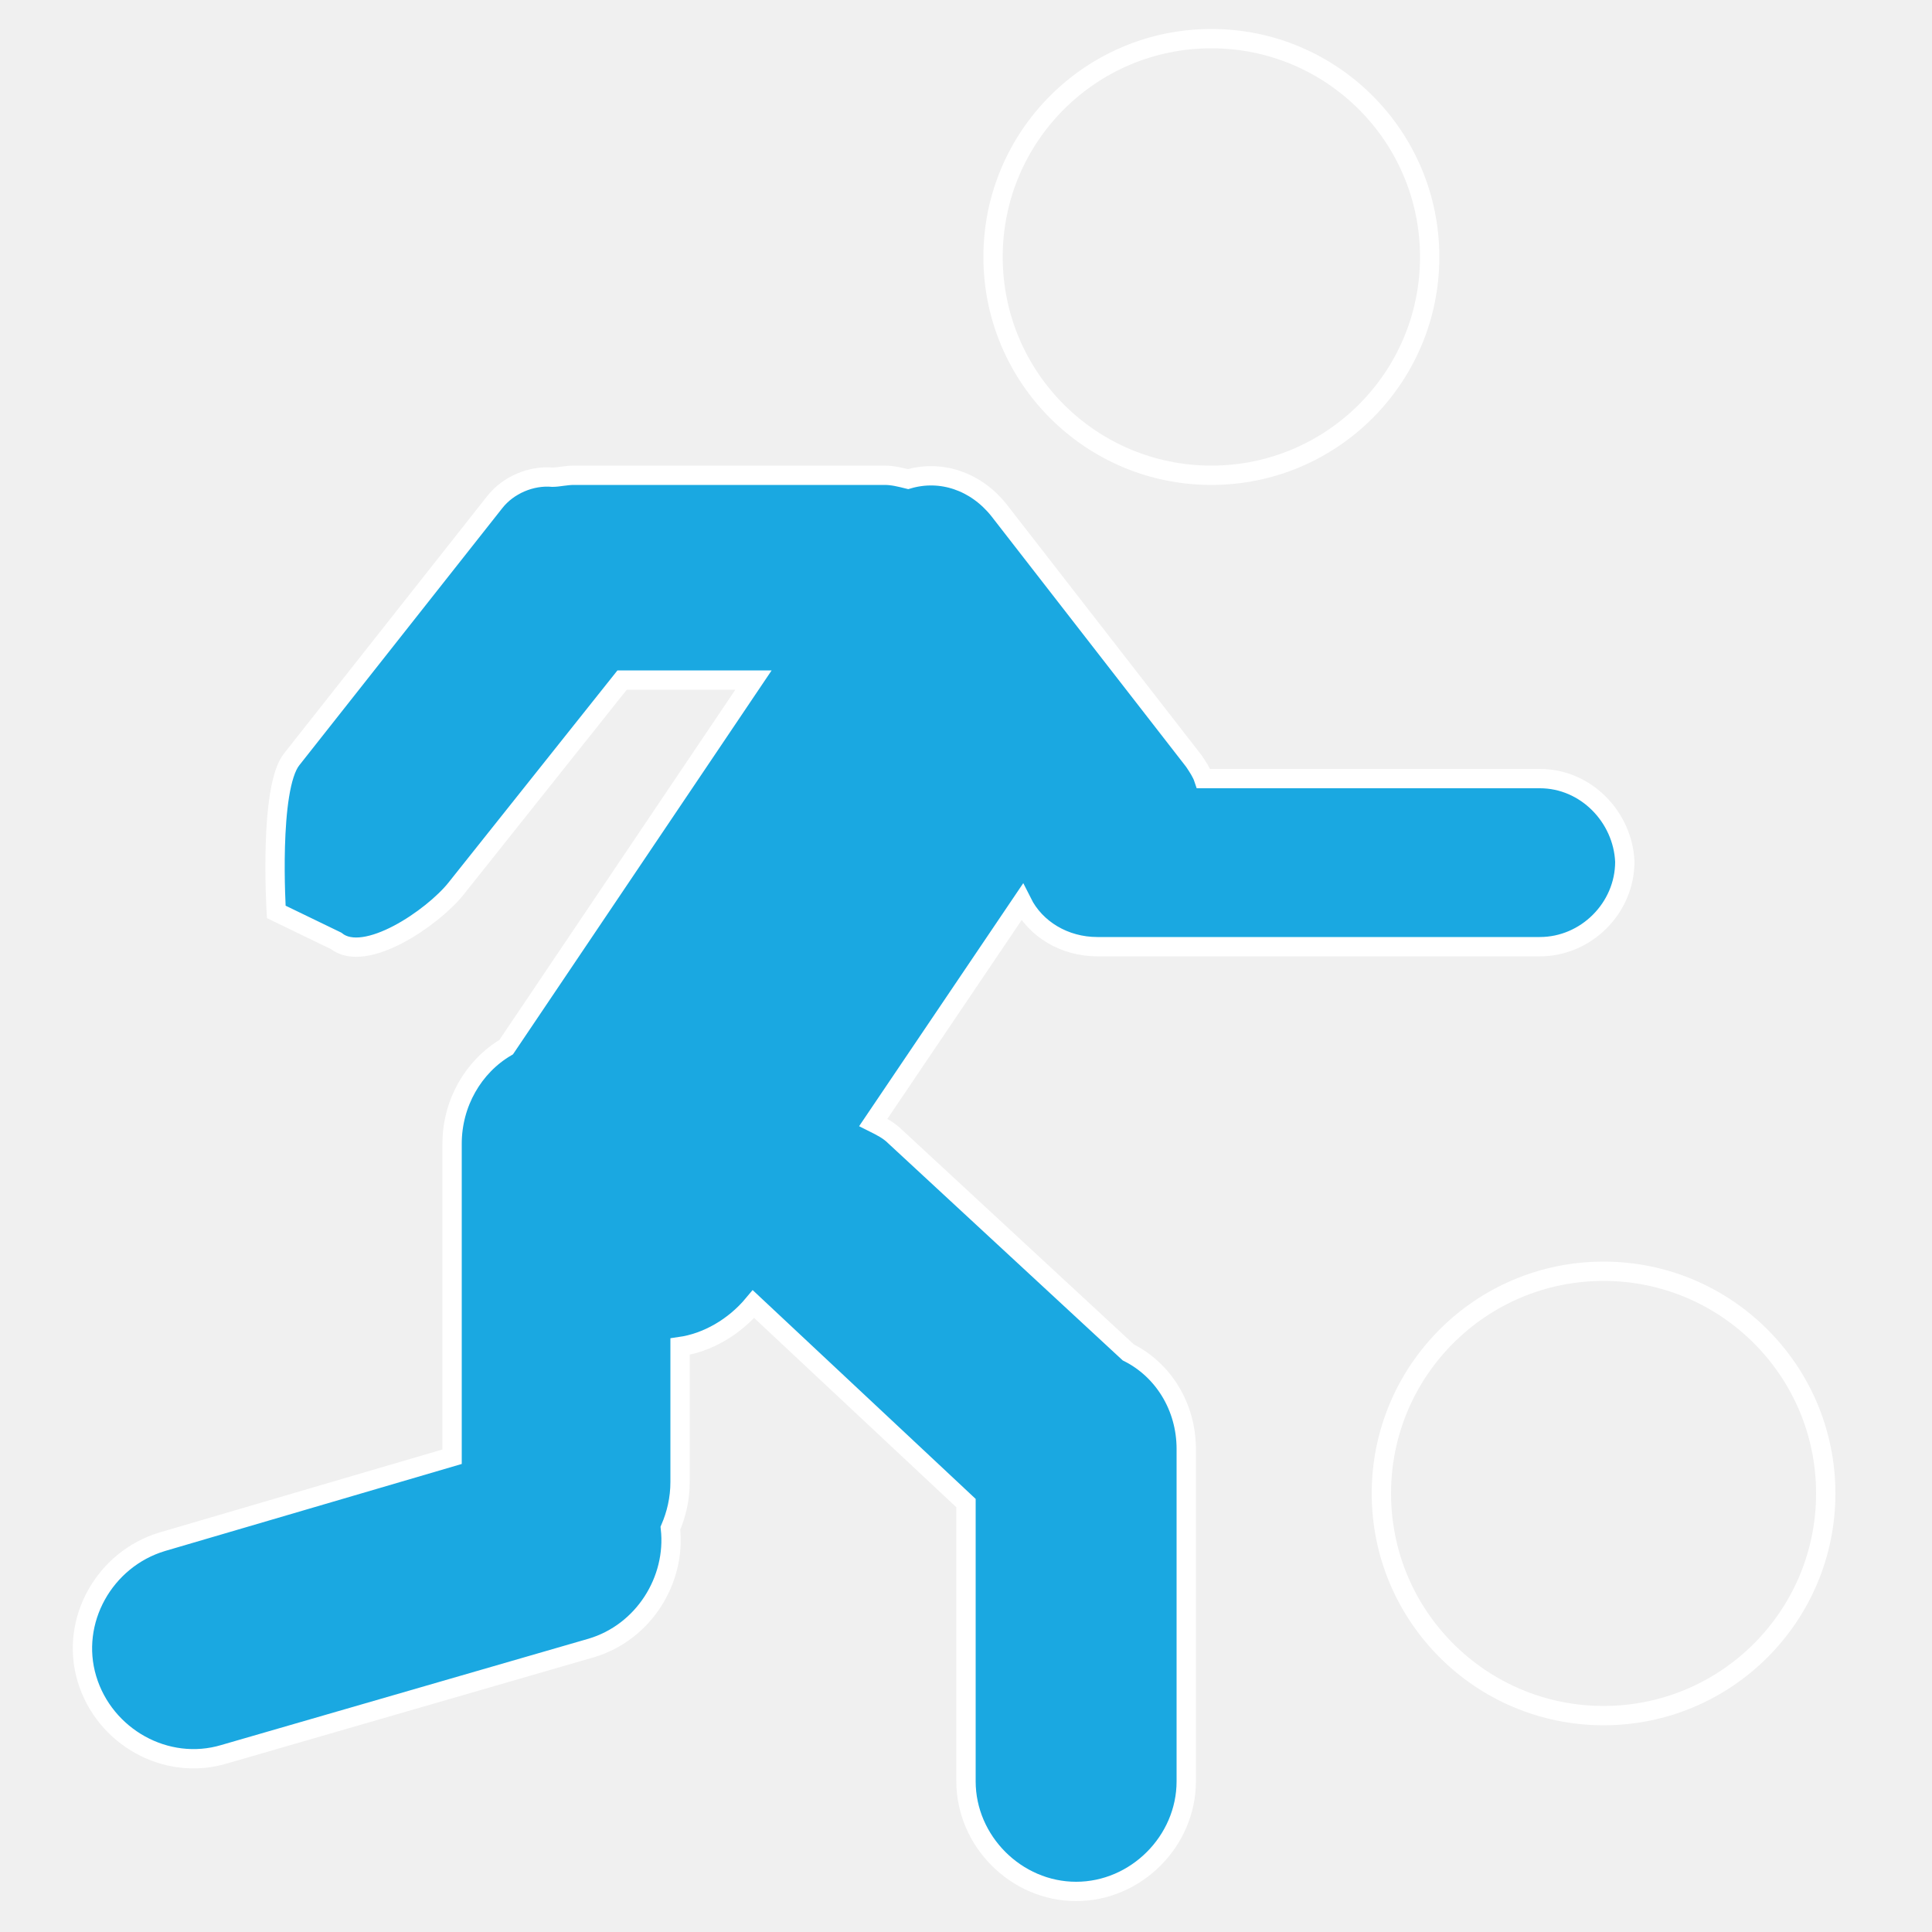
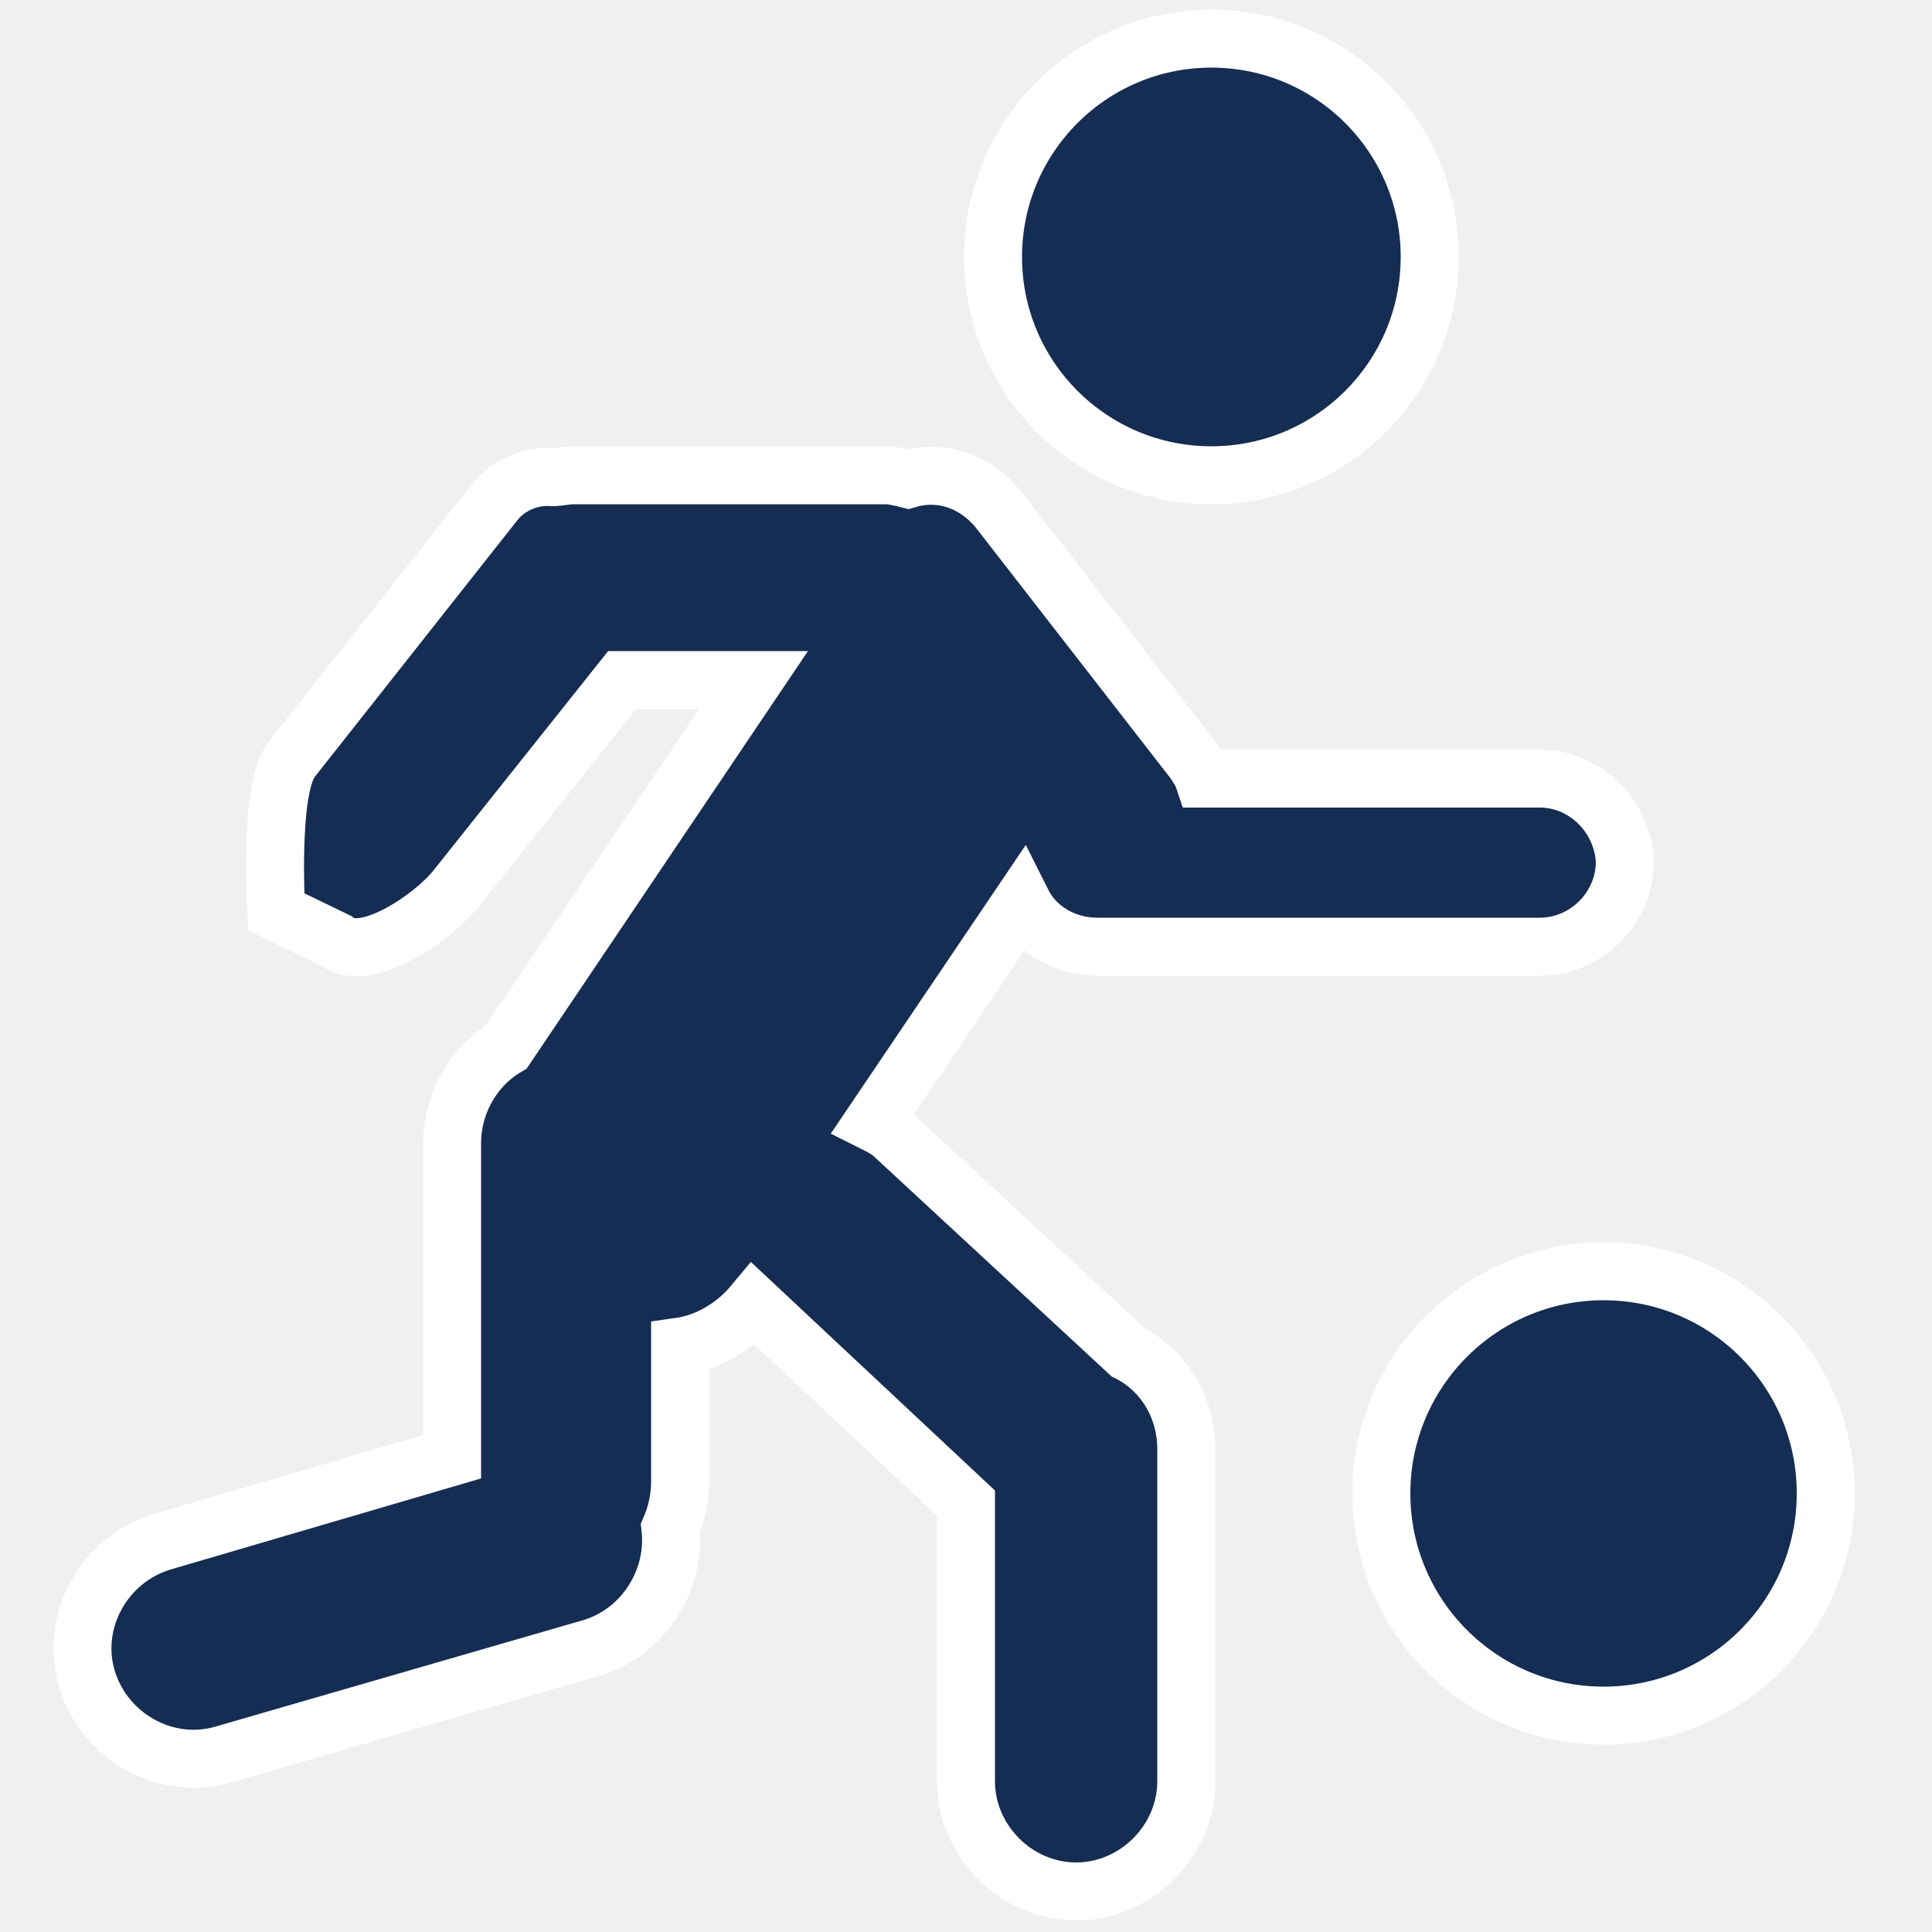
<svg xmlns="http://www.w3.org/2000/svg" version="1.1" id="Layer_1" x="0px" y="0px" viewBox="0 0 100 100" style="enable-background:new 0 0 100 100;" xml:space="preserve">
  <style type="text/css">
- 	.st0{fill:none;stroke:#FFFFFF;stroke-miterlimit:10;}
- 	.st1{fill:#1AA8E1;stroke:#FFFFFF;stroke-miterlimit:10;}
+ 	.st0{fill:#152D53;stroke:#FFFFFF;stroke-width:3;stroke-miterlimit:10;}
</style>
  <g>
    <circle class="st0" cx="62.7" cy="13.3" r="11.3" />
-     <path class="st1" d="M79.7,40.3H62.3c-0.1-0.3-0.3-0.6-0.5-0.9l-10.1-13c-1.2-1.5-3-2.1-4.7-1.6c-0.4-0.1-0.8-0.2-1.2-0.2H29.7   c-0.4,0-0.8,0.1-1.1,0.1c-1.1-0.1-2.3,0.4-3,1.3L15.1,39.3c-1.2,1.5-0.8,7.9-0.8,7.9l3.1,1.5c1.5,1.2,5-1.2,6.2-2.7l8.6-10.8H39   l-12.8,19c-1.7,1-2.8,2.9-2.8,5v16.2l-15,4.4c-3,0.9-4.8,4.1-3.9,7.1s4.1,4.8,7.1,3.9l19-5.5c2.7-0.8,4.4-3.5,4.1-6.2   c0.3-0.7,0.5-1.5,0.5-2.4v-7c1.4-0.2,2.8-1,3.8-2.2L50,77.8v14.4c0,3.1,2.6,5.7,5.7,5.7s5.7-2.6,5.7-5.7V75c0-2.2-1.2-4.1-3-5   L46.3,58.8c-0.3-0.3-0.7-0.5-1.1-0.7l7.7-11.4c0.7,1.4,2.2,2.3,3.9,2.3h22.9c2.4,0,4.4-2,4.4-4.4v0C84,42.3,82.1,40.3,79.7,40.3z" />
+     <path class="st0" d="M79.7,40.3H62.3c-0.1-0.3-0.3-0.6-0.5-0.9l-10.1-13c-1.2-1.5-3-2.1-4.7-1.6c-0.4-0.1-0.8-0.2-1.2-0.2H29.7   c-0.4,0-0.8,0.1-1.1,0.1c-1.1-0.1-2.3,0.4-3,1.3L15.1,39.3c-1.2,1.5-0.8,7.9-0.8,7.9l3.1,1.5c1.5,1.2,5-1.2,6.2-2.7l8.6-10.8H39   l-12.8,19c-1.7,1-2.8,2.9-2.8,5v16.2l-15,4.4c-3,0.9-4.8,4.1-3.9,7.1s4.1,4.8,7.1,3.9l19-5.5c2.7-0.8,4.4-3.5,4.1-6.2   c0.3-0.7,0.5-1.5,0.5-2.4v-7c1.4-0.2,2.8-1,3.8-2.2l11,10.3v14.4c0,3.1,2.6,5.7,5.7,5.7s5.7-2.6,5.7-5.7V75c0-2.2-1.2-4.1-3-5   L46.3,58.8c-0.3-0.3-0.7-0.5-1.1-0.7l7.7-11.4c0.7,1.4,2.2,2.3,3.9,2.3h22.9c2.4,0,4.4-2,4.4-4.4l0,0C84,42.3,82.1,40.3,79.7,40.3z   " />
    <circle class="st0" cx="83" cy="77.3" r="11.5" />
  </g>
</svg>
